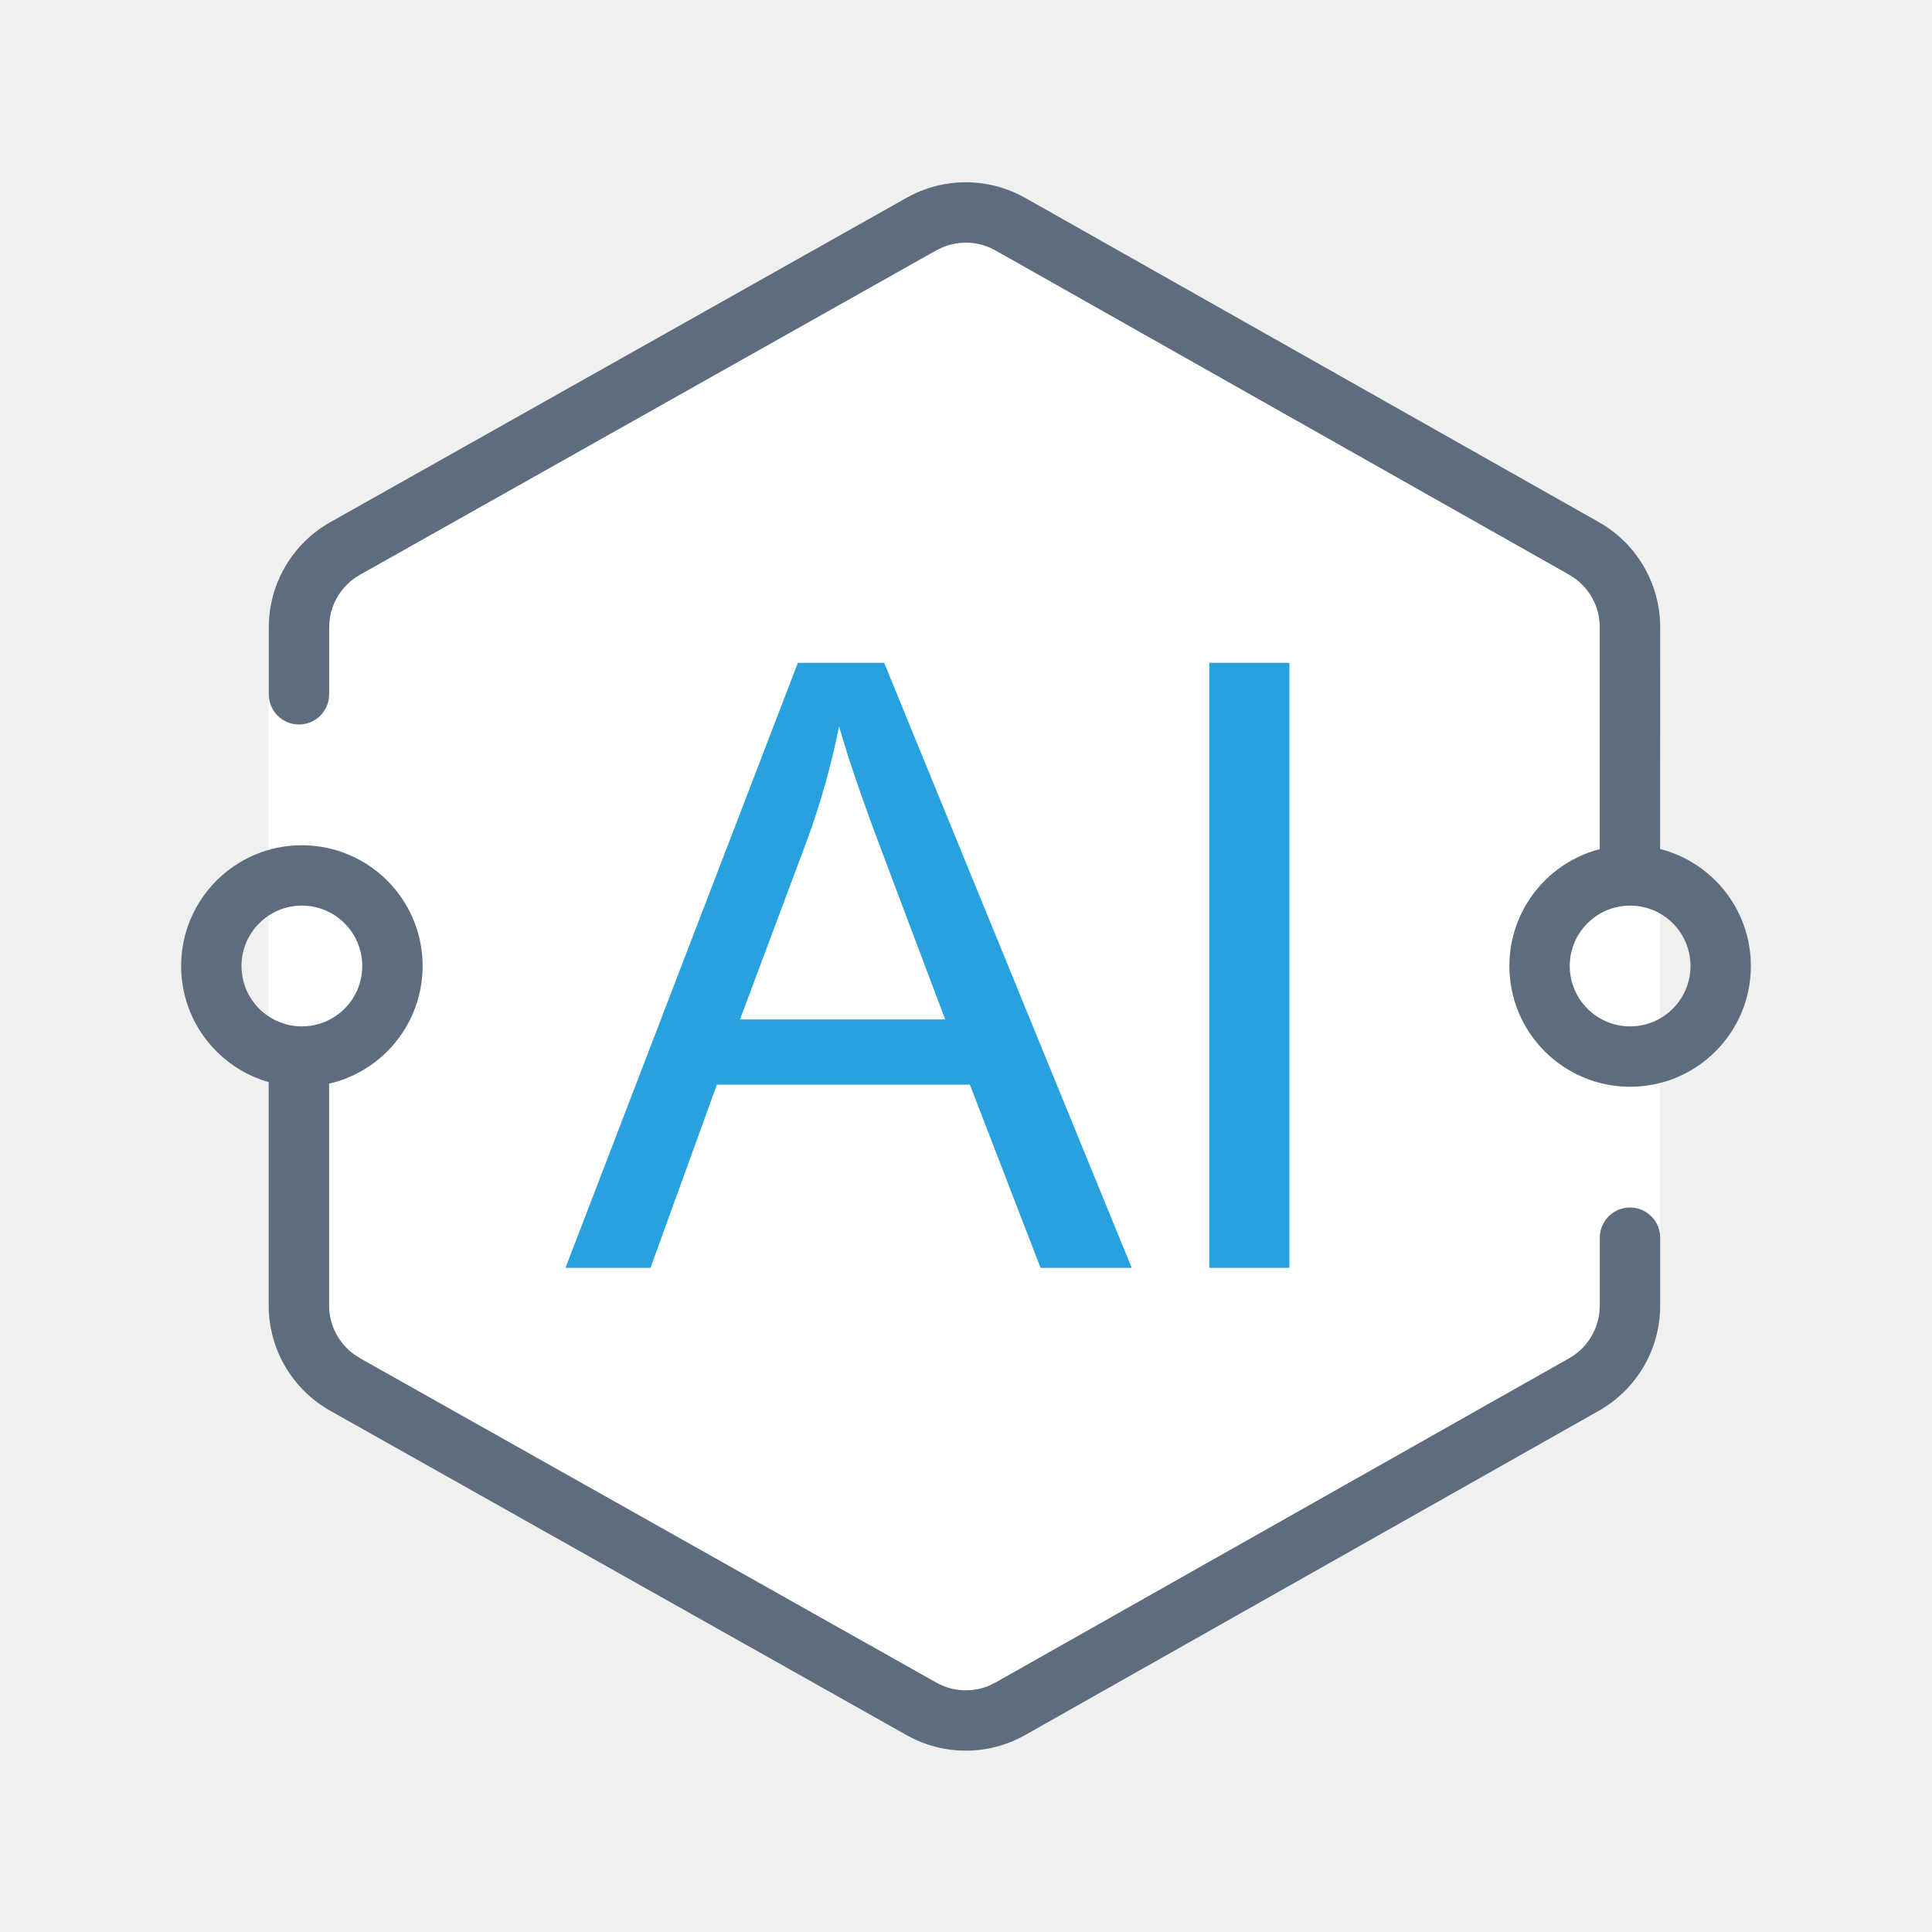
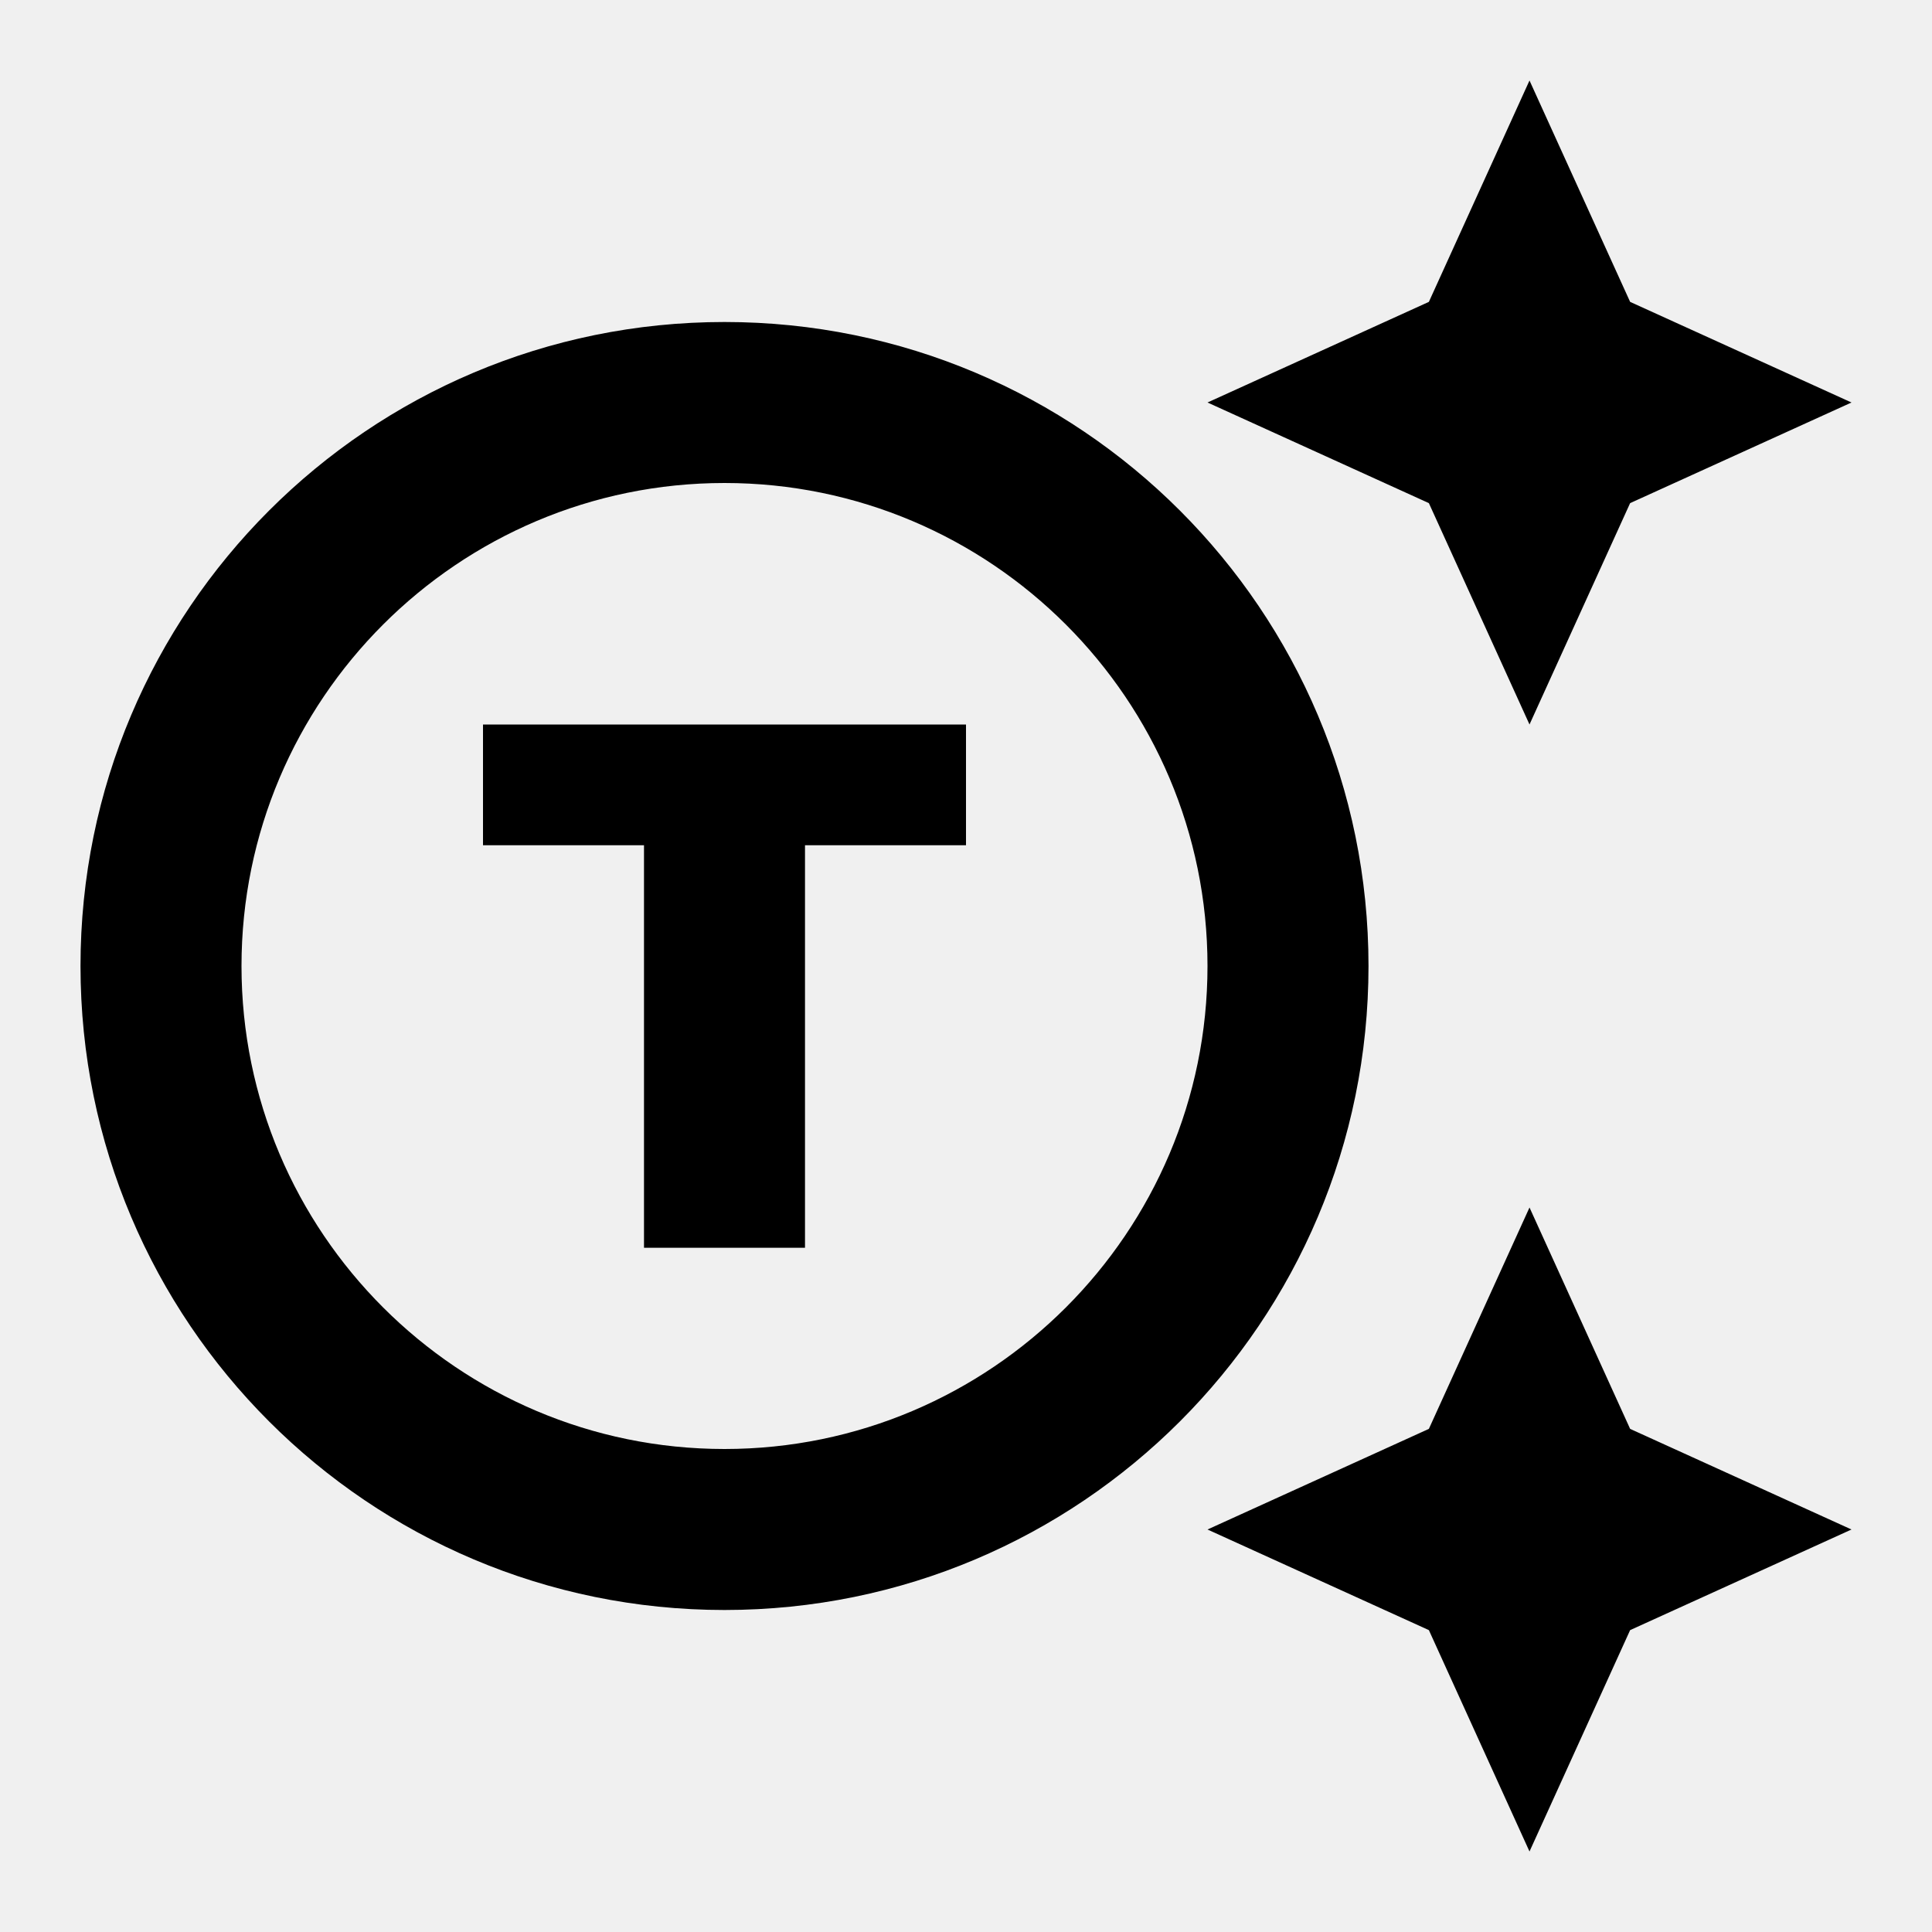
- <svg xmlns="http://www.w3.org/2000/svg" t="1741487256007" class="icon" viewBox="0 0 1024 1024" version="1.1" p-id="3725" width="200" height="200">
-   <path d="M543.424 104.896l304 171.84a64 64 0 0 1 32.512 55.712v359.584a64 64 0 0 1-32.512 55.712l-304 171.84a64 64 0 0 1-62.88 0.096L175.04 747.744a64 64 0 0 1-32.64-55.776V332.544a64 64 0 0 1 32.64-55.776l305.472-171.936a64 64 0 0 1 62.88 0.064z" fill="#FFFFFF" p-id="3726" />
-   <path d="M174.432 560v131.968a32 32 0 0 0 13.12 25.792l3.2 2.08 305.472 171.936a32 32 0 0 0 27.712 1.792l3.744-1.824 304-171.84a32 32 0 0 0 16-24.064l0.256-3.808V656a16 16 0 0 1 32 0v36.032a64 64 0 0 1-32.512 55.712l-304 171.84a64 64 0 0 1-62.88 0.096L175.04 747.744a64 64 0 0 1-32.64-55.776V560h32zM543.424 104.896l304 171.84a64 64 0 0 1 32.512 55.712l-0.032 130.208h-32v-130.208a32 32 0 0 0-13.024-25.76l-3.2-2.08-304-171.84a32 32 0 0 0-27.68-1.856l-3.776 1.792-305.472 171.968a32 32 0 0 0-16.064 24.064l-0.224 3.808V368a16 16 0 0 1-32 0v-35.456A64 64 0 0 1 175.04 276.768l305.472-171.936a64 64 0 0 1 62.88 0.064z" fill="#5D6D7E" p-id="3727" />
-   <path d="M160 448a64 64 0 1 1 0 128 64 64 0 0 1 0-128z m704 0a64 64 0 1 1 0 128 64 64 0 0 1 0-128zM160 480a32 32 0 1 0 0 64 32 32 0 0 0 0-64z m704 0a32 32 0 1 0 0 64 32 32 0 0 0 0-64z" fill="#5D6D7E" p-id="3728" />
-   <path d="M344.768 672l35.2-97.12h134.08L551.52 672h48.32l-131.2-320.672h-45.76L299.712 672h45.056z m156.16-131.68h-108.704l35.2-94.08c7.456-20.256 13.216-40.672 17.28-61.248 4.992 17.376 12.576 39.52 22.784 66.496l33.472 88.832zM683.424 672V351.328H640.96V672h42.432z" fill="#27A2DF" p-id="3729" />
+ <svg xmlns="http://www.w3.org/2000/svg" viewBox="0 0 24 24">
+   <path d="M9 4c-4.42 0-8 3.58-8 8s3.58 8 8 8s8-3.58 8-8s-3.58-8-8-8zm0 14c-3.31 0-6-2.69-6-6s2.69-6 6-6s6 2.69 6 6s-2.69 6-6 6zm3-7.5h-2v5H8v-5H6V9h6v1.5zm8.25-6.75L23 5l-2.75 1.25L19 9l-1.25-2.75L15 5l2.75-1.25L19 1l1.25 2.75zm0 14L23 19l-2.75 1.25L19 23l-1.25-2.75L15 19l2.75-1.25L19 15l1.25 2.75z" fill="currentColor" />
</svg>
